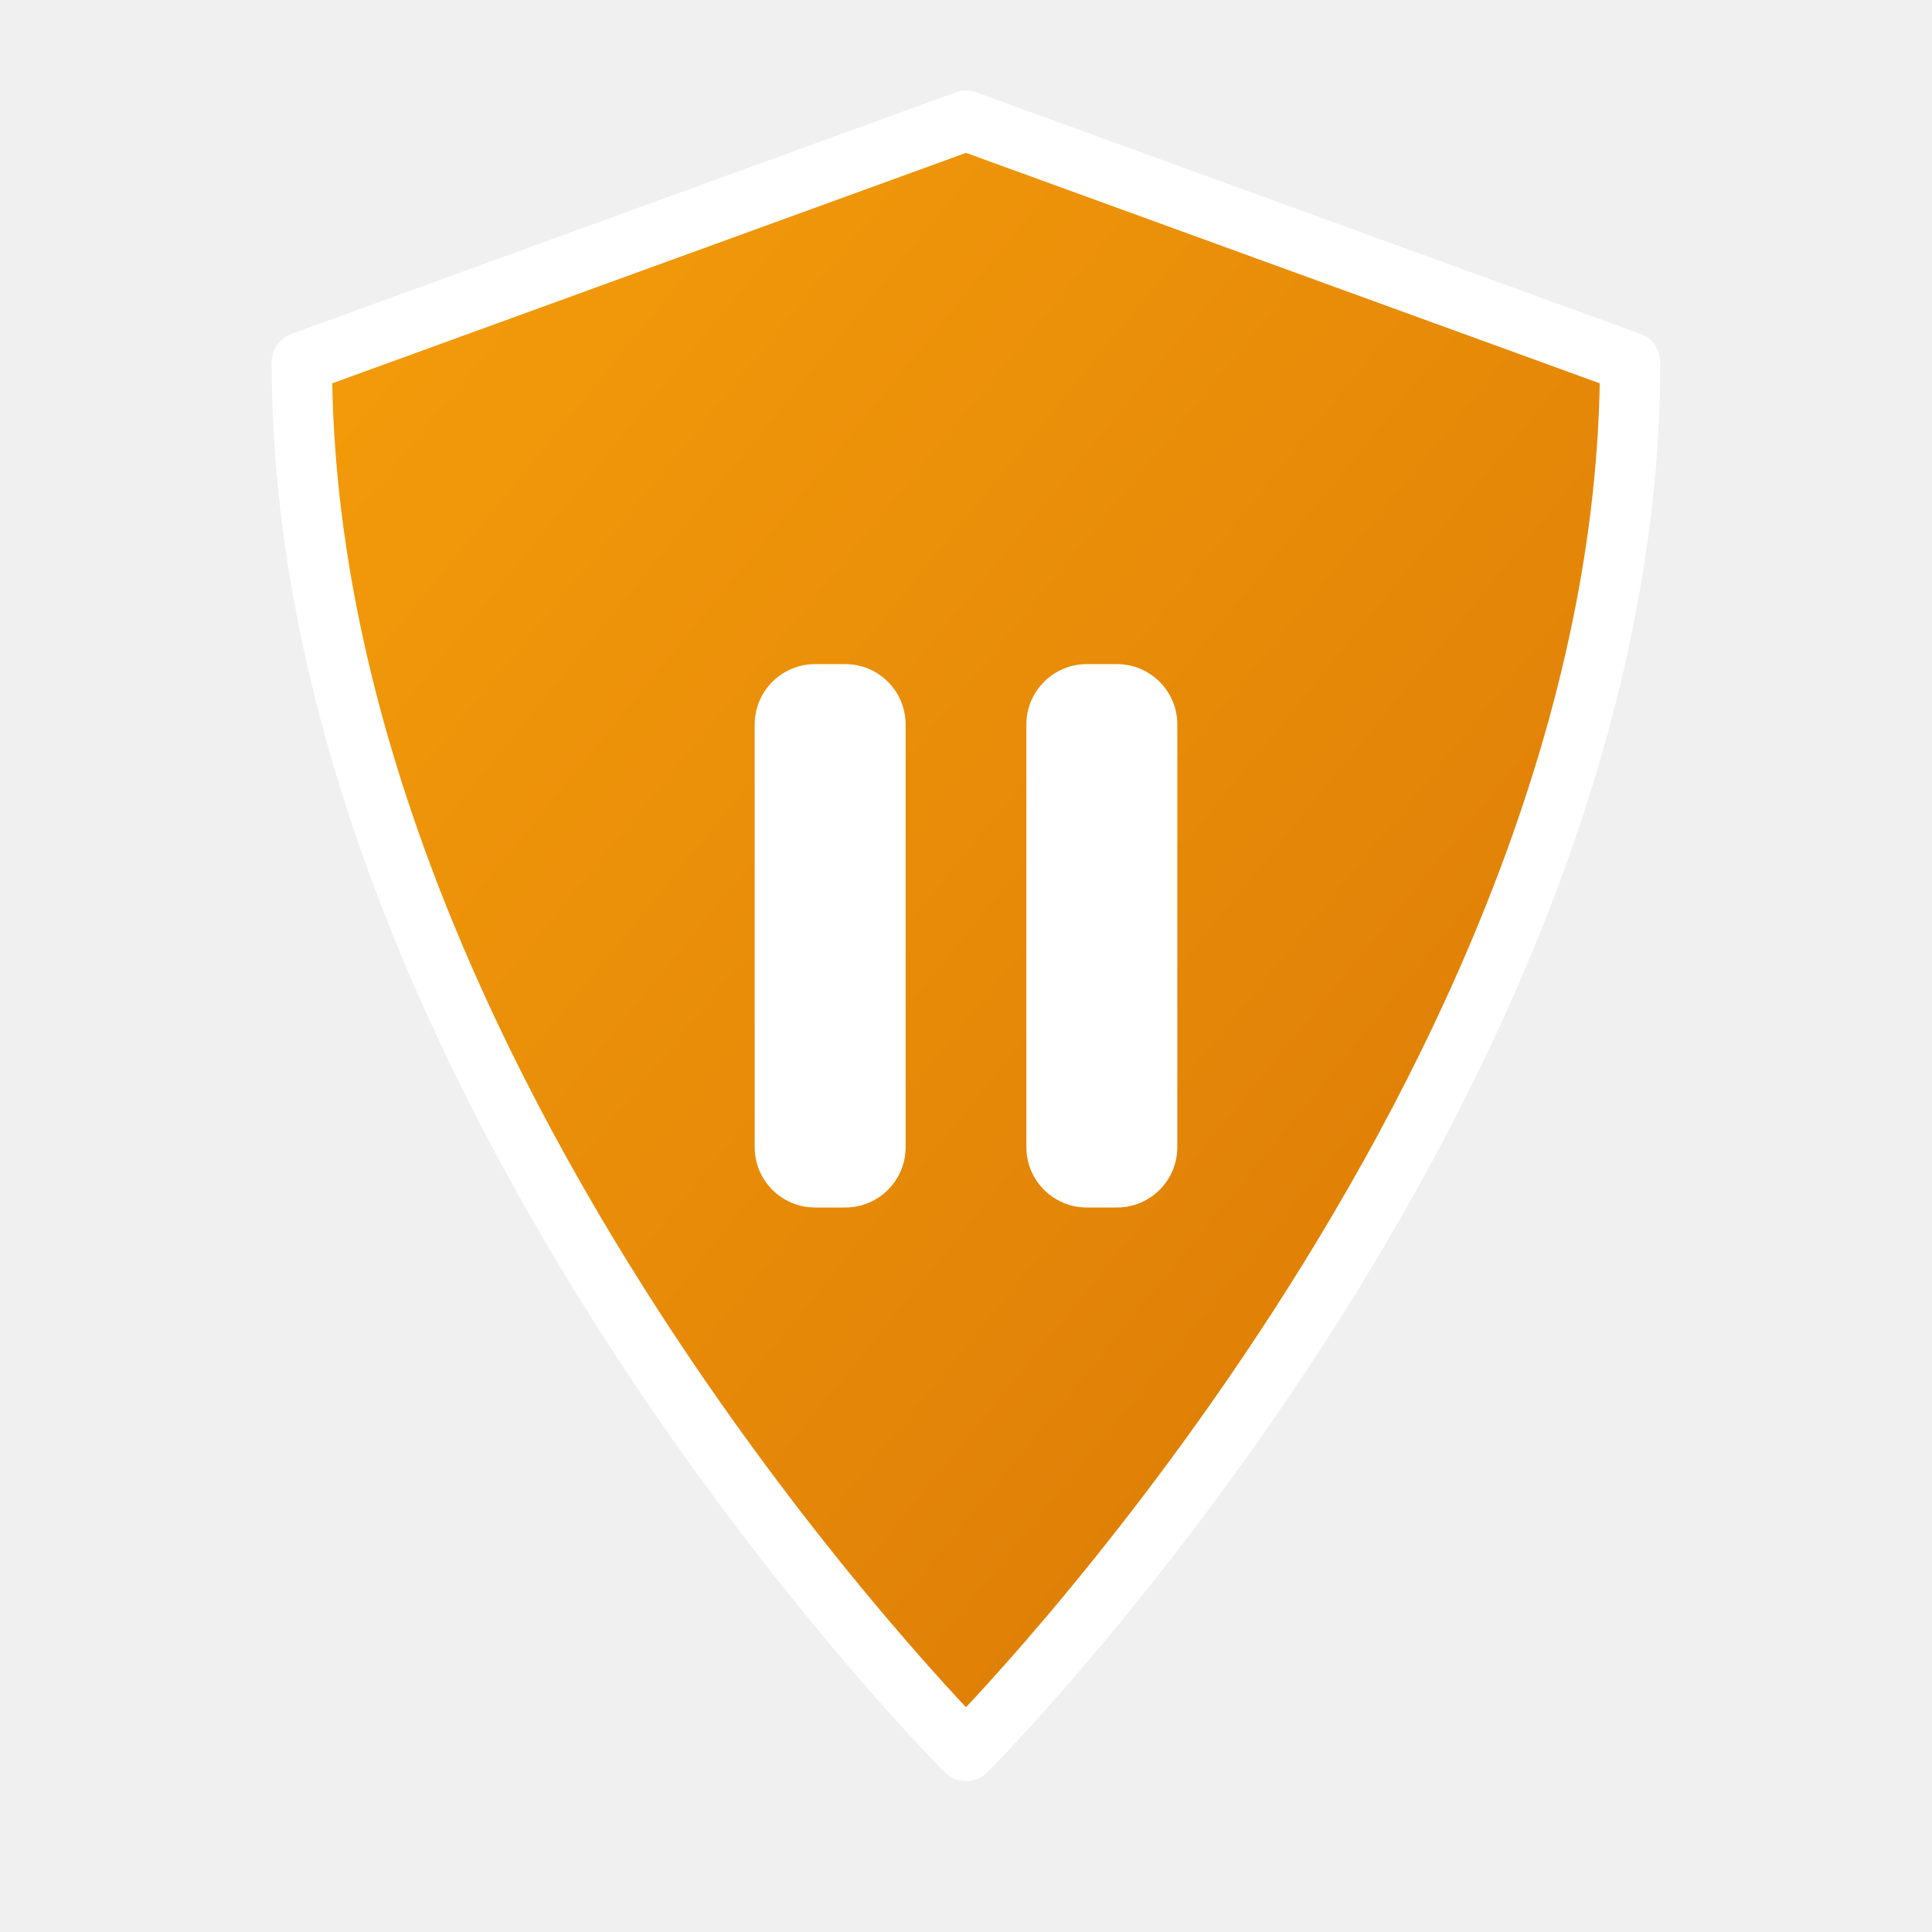
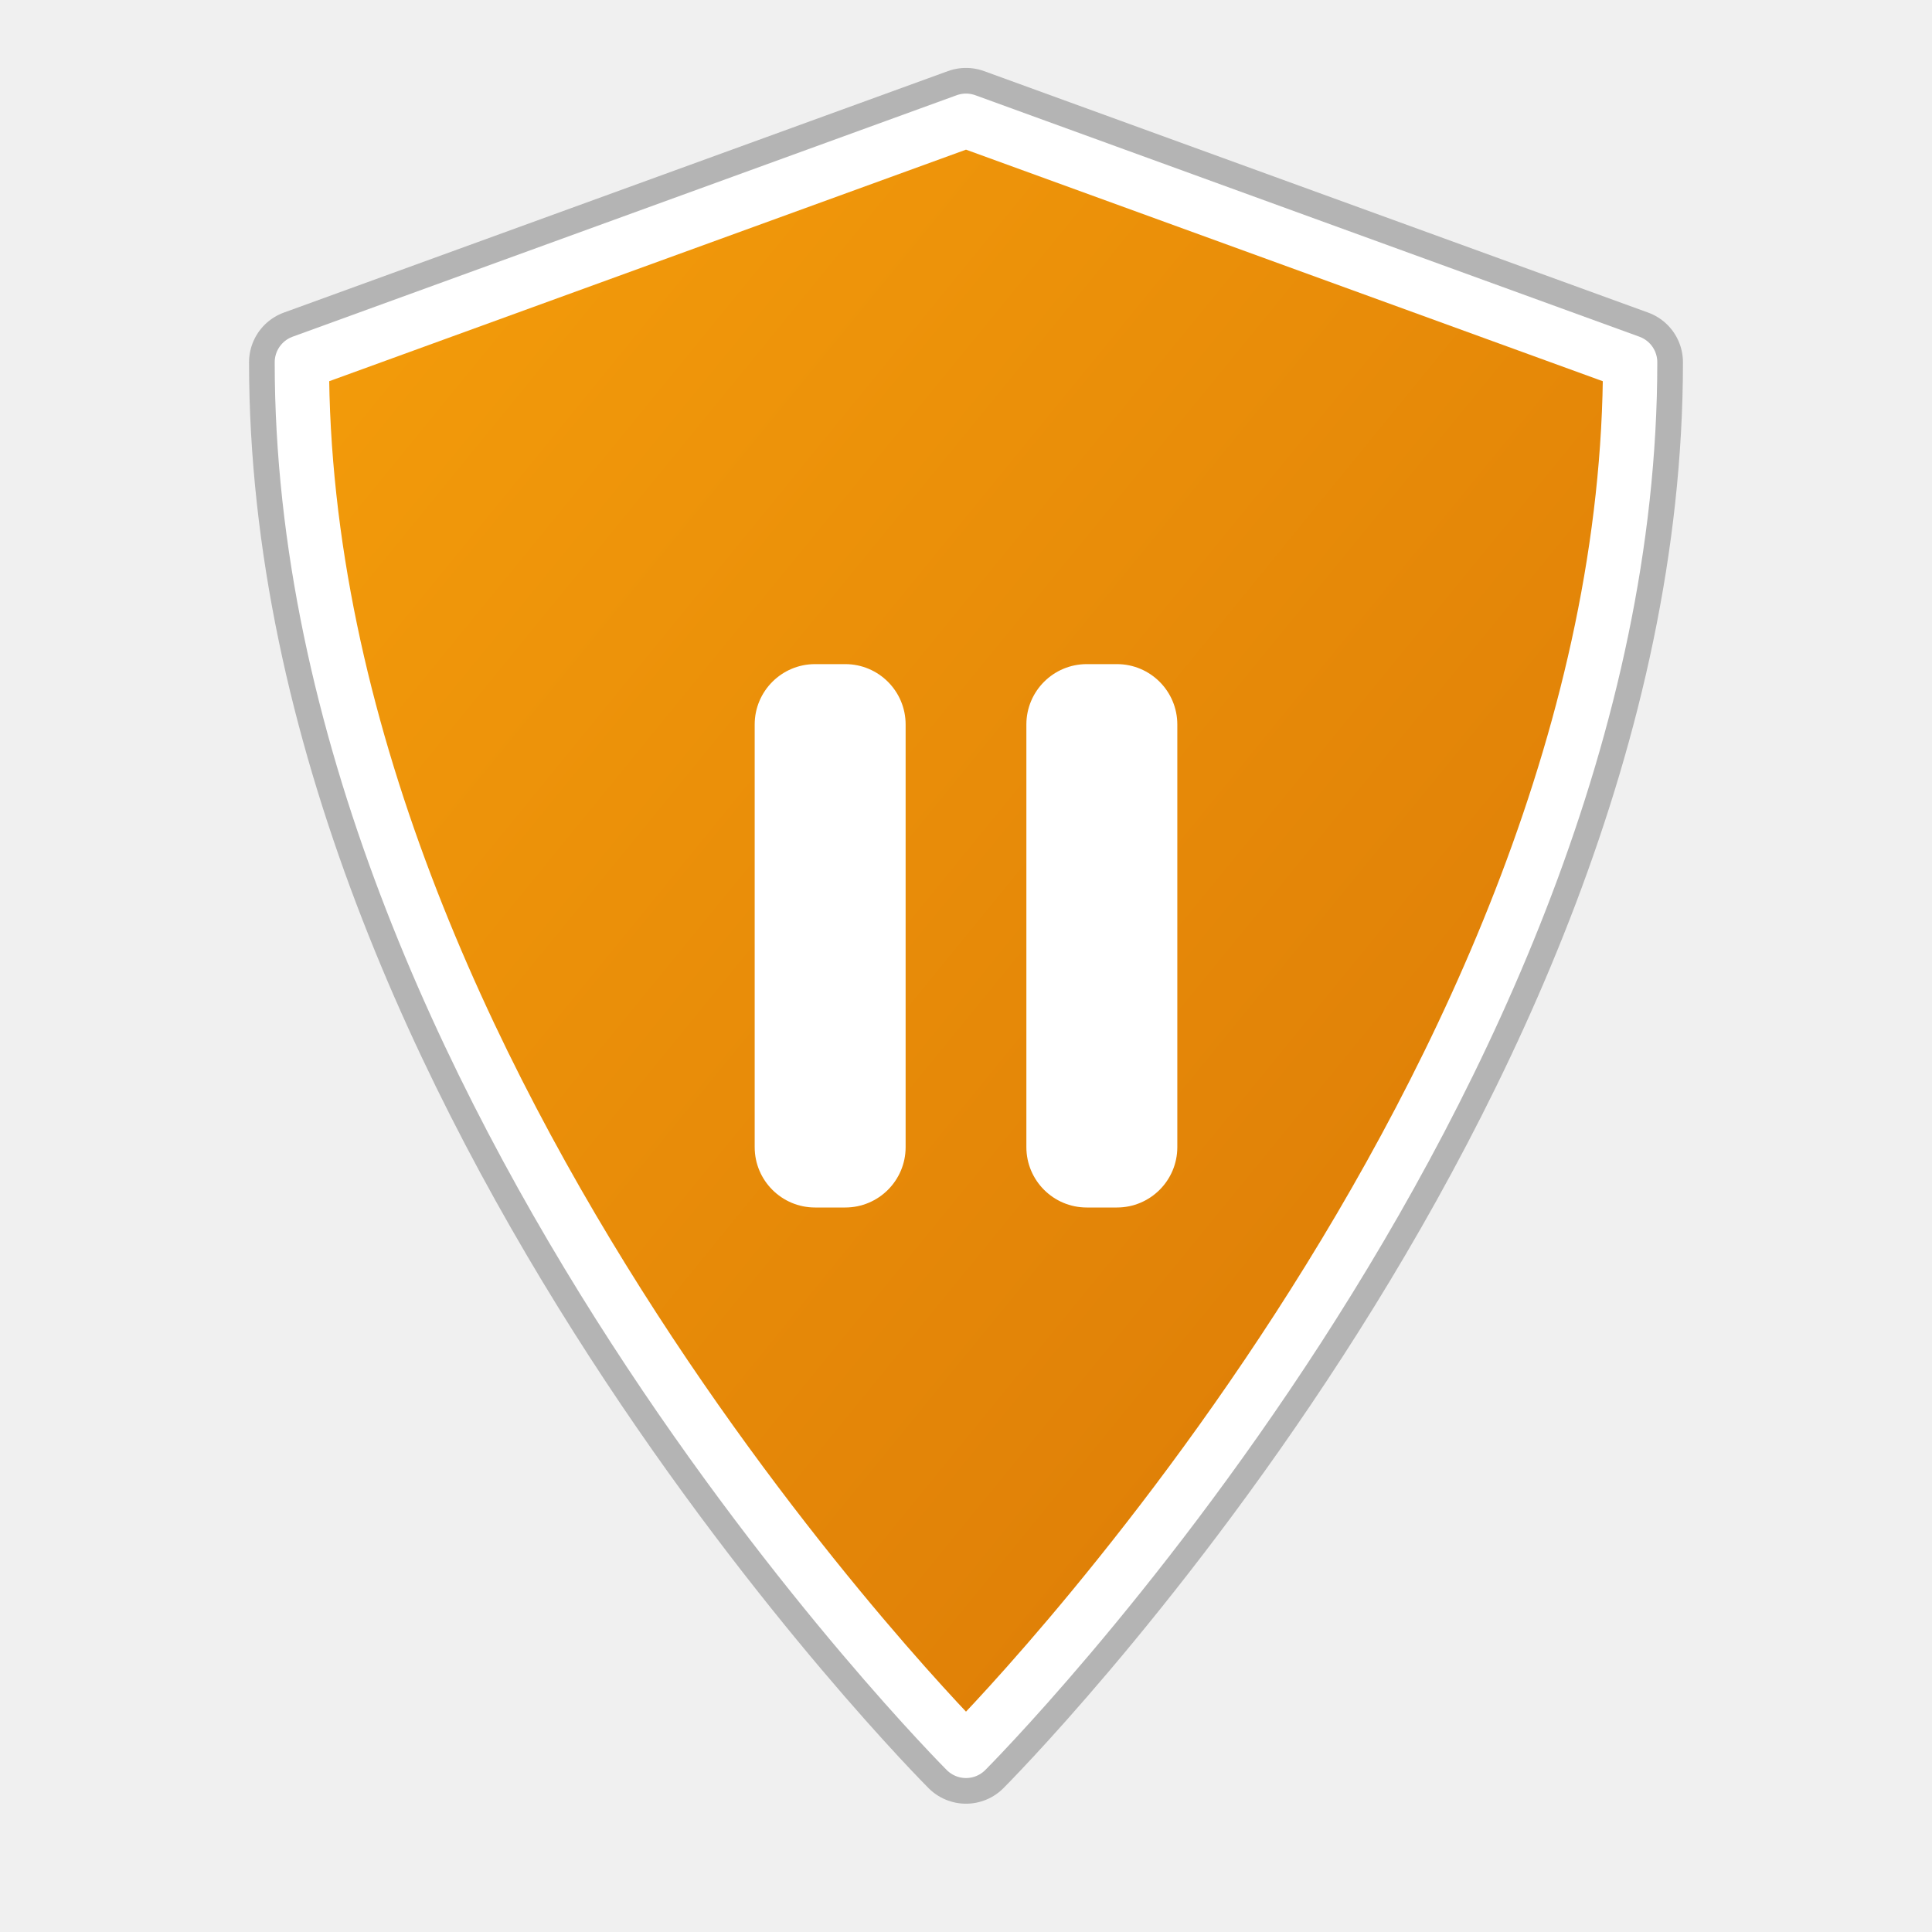
<svg xmlns="http://www.w3.org/2000/svg" viewBox="0 0 64 64" width="64" height="64">
  <defs>
    <linearGradient id="bypassGrad" x1="0%" y1="0%" x2="100%" y2="100%">
      <stop offset="0%" stop-color="#F59E0B" />
      <stop offset="100%" stop-color="#D97706" />
    </linearGradient>
  </defs>
-   <path d="M32 4 L54 12 C54 36 32 58 32 58 C32 58 10 36 10 12 Z" fill="url(#bypassGrad)" stroke="#FFFFFF" stroke-width="2" stroke-linejoin="round" />
+   <path d="M32 4 L54 12 C54 36 32 58 32 58 C32 58 10 36 10 12 Z" fill="none" stroke="rgba(0,0,0,0.25)" stroke-width="3.5" stroke-linejoin="round" />
+   <path d="M32 4 L54 12 C54 36 32 58 32 58 C32 58 10 36 10 12 Z" fill="url(#bypassGrad)" stroke="#FFFFFF" stroke-width="1.8" stroke-linejoin="round" />
  <rect x="25" y="22" width="5" height="18" rx="2" fill="#FFFFFF" />
  <rect x="34" y="22" width="5" height="18" rx="2" fill="#FFFFFF" />
</svg>
